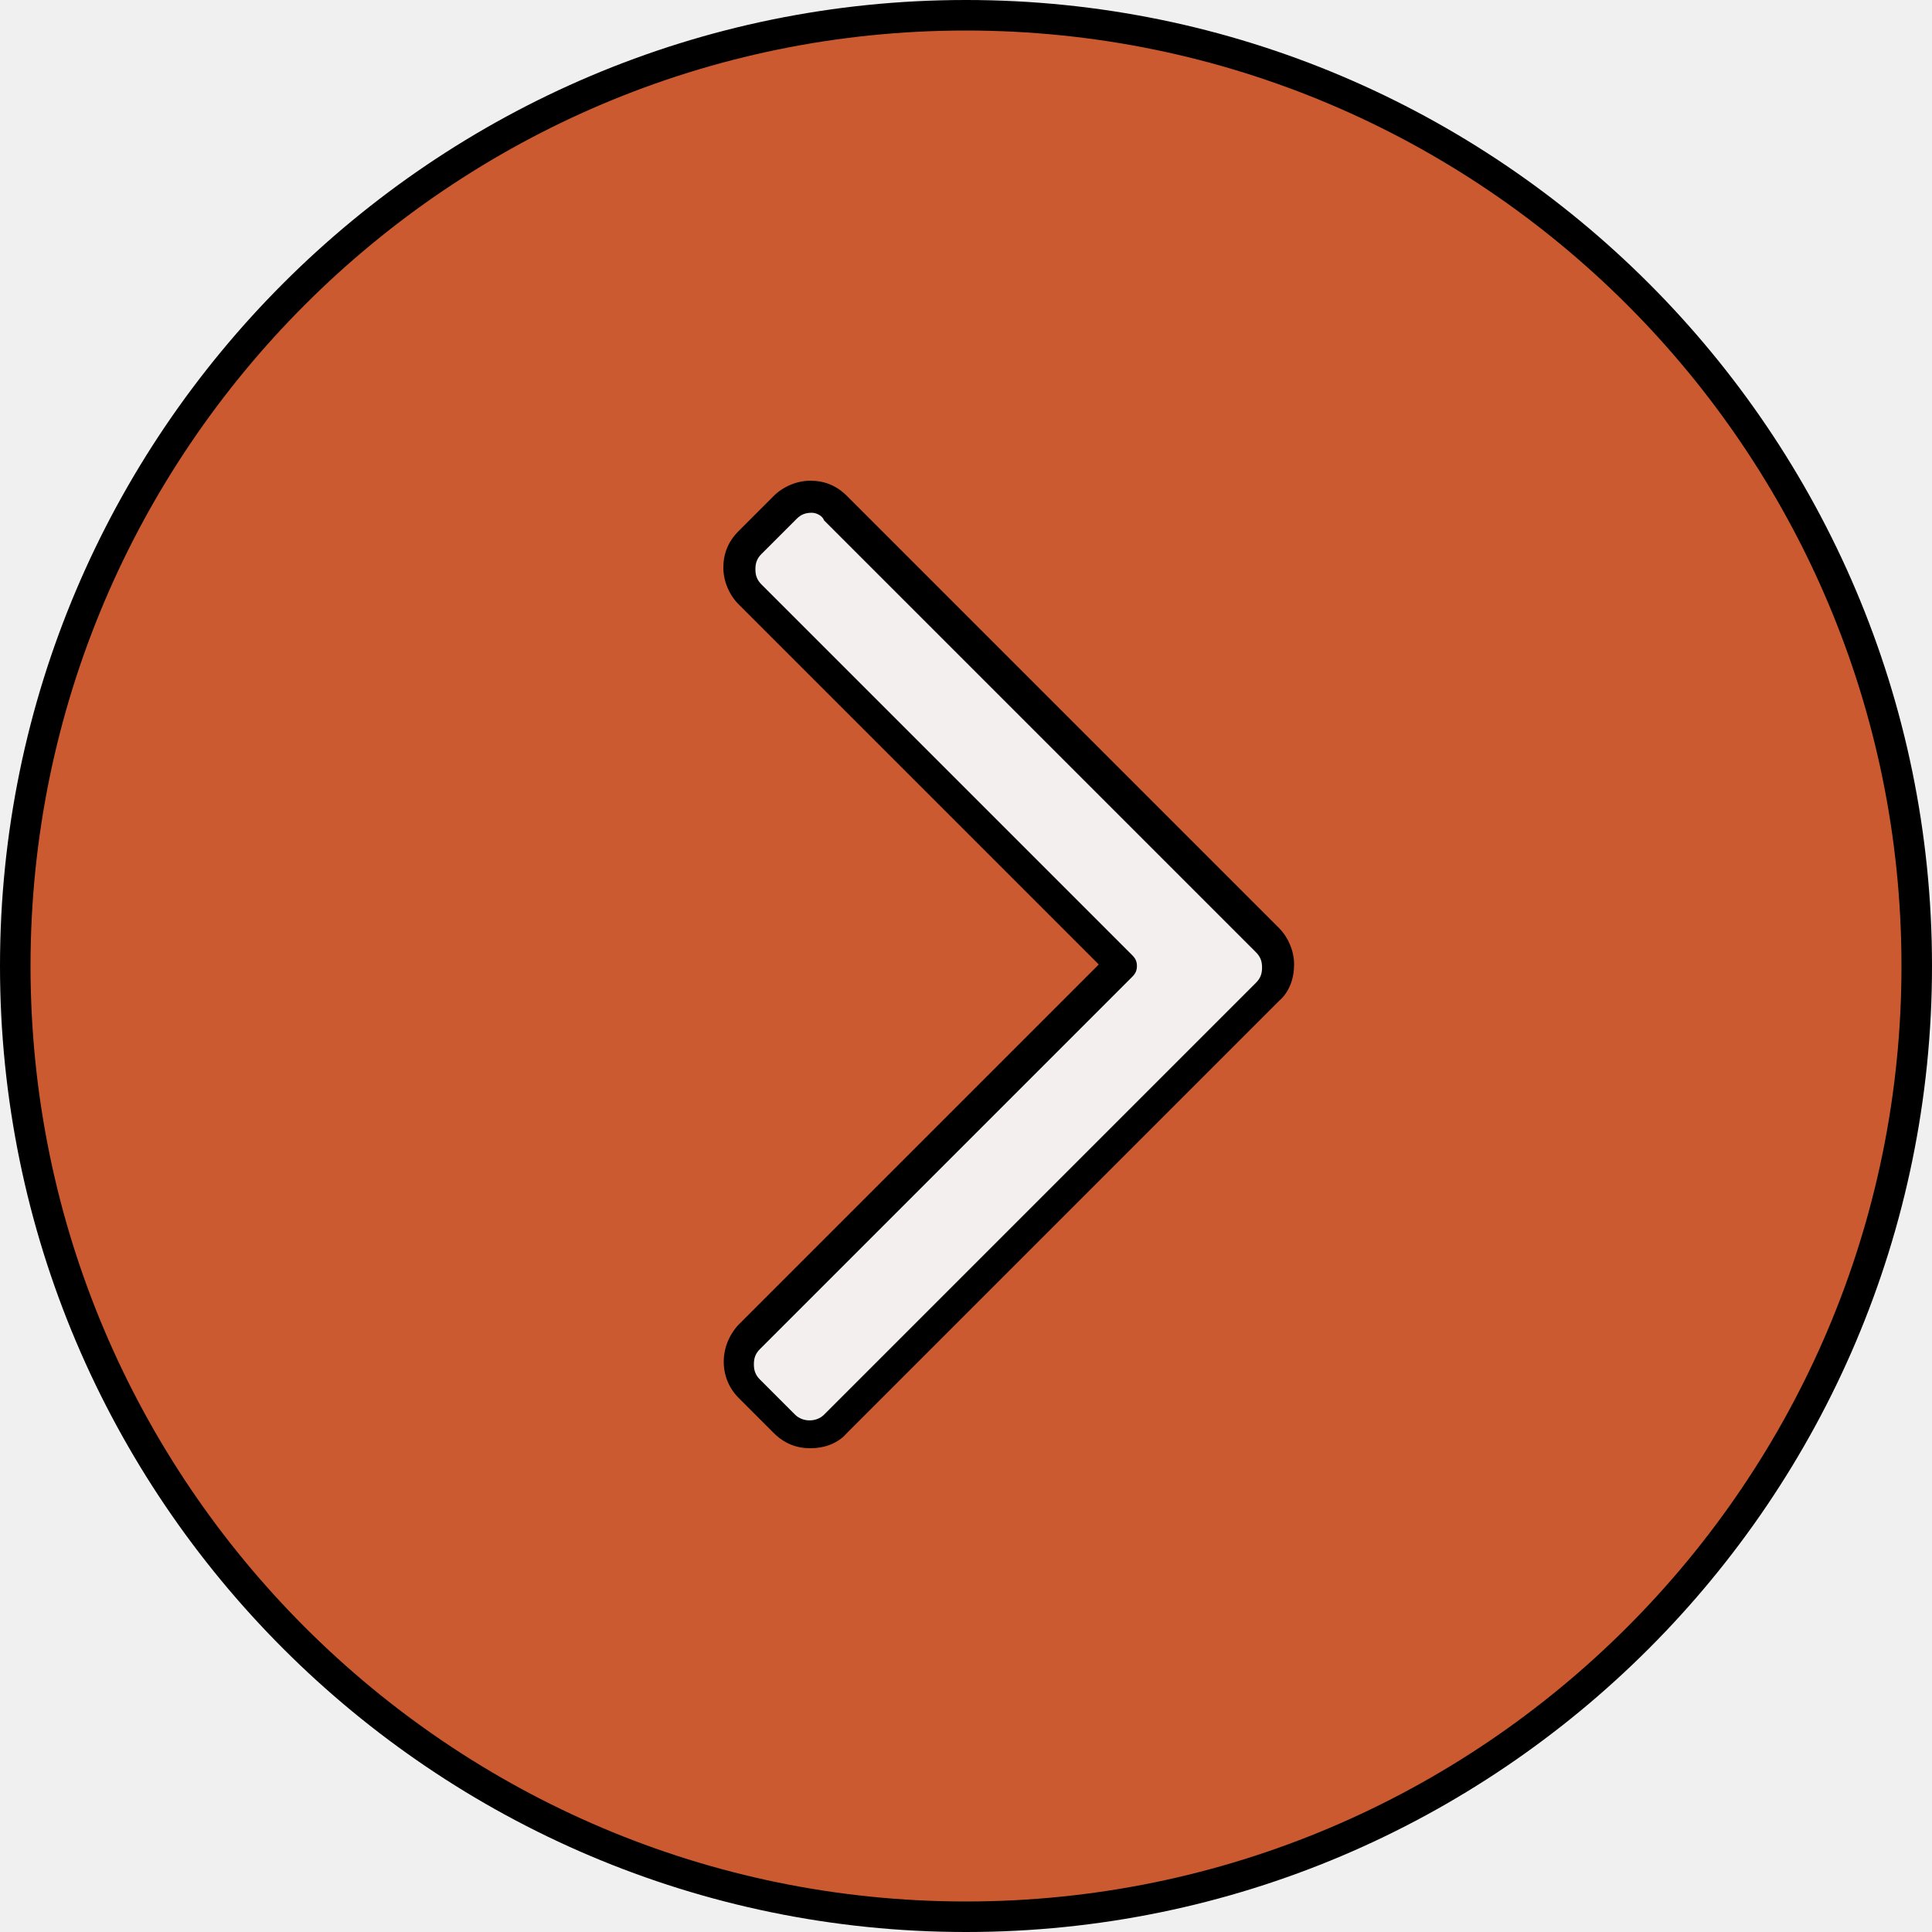
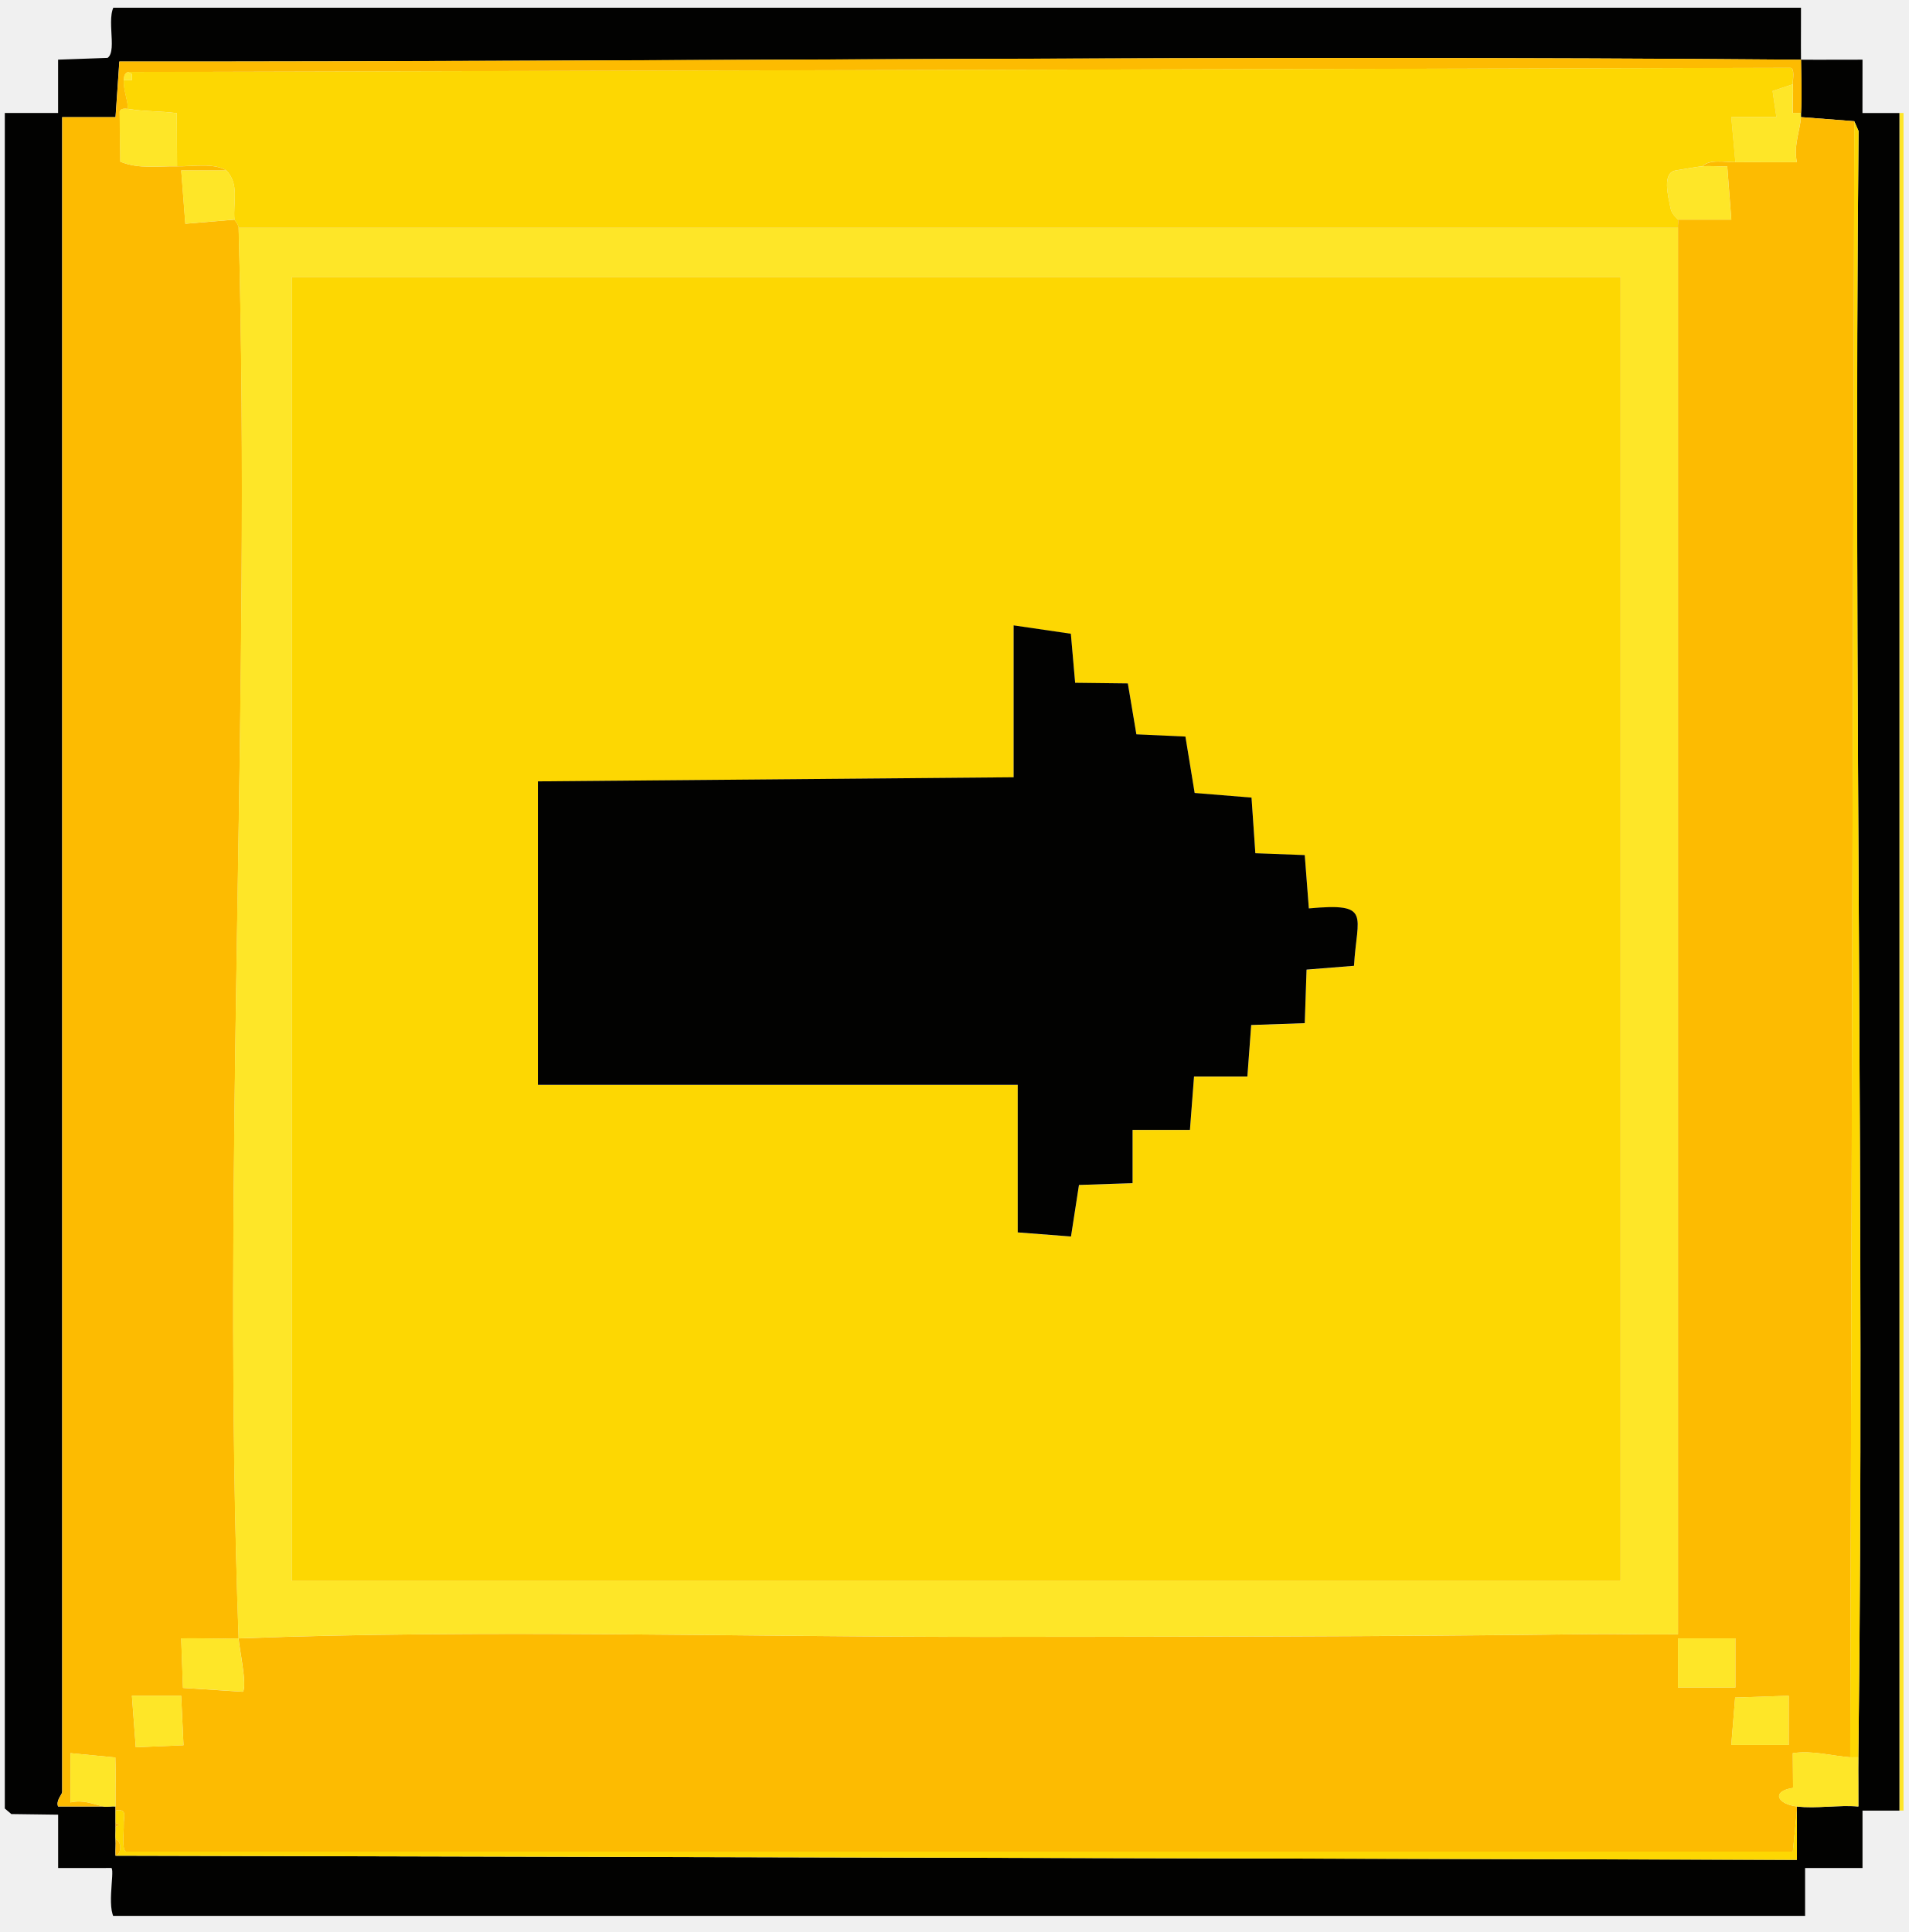
- <svg xmlns="http://www.w3.org/2000/svg" height="800px" width="800px" version="1.1" id="Layer_1" viewBox="0 0 506.4 506.4" xml:space="preserve">
-   <circle style="fill:#CB5A30;" cx="253.2" cy="253.2" r="249.2" />
-   <path style="fill:#F4EFEF;" d="M294,253.2L294,253.2L196.8,156c-3.6-3.6-3.6-9.6,0-13.2l9.2-9.2c3.6-3.6,9.6-3.6,13.2,0l113.2,113.2  c2,2,2.8,4.4,2.8,6.8s-0.8,4.8-2.8,6.8L219.2,373.6c-3.6,3.6-9.6,3.6-13.2,0l-9.2-9.2c-3.6-3.6-3.6-9.6,0-13.2L294,253.2z" />
-   <path d="M212.4,379.6c-3.6,0-6.8-1.2-9.6-4l-9.2-9.2c-5.2-5.2-5.2-13.6,0-19.2l94.4-94.4l-94.4-94.4c-2.4-2.4-4-6-4-9.6  s1.2-6.8,4-9.6l9.2-9.2c2.4-2.4,6-4,9.6-4l0,0c3.6,0,6.8,1.2,9.6,4l113.2,113.2c2.4,2.4,4,6,4,9.6s-1.2,7.2-4,9.6L222,375.6  C219.6,378.4,216,379.6,212.4,379.6z M212.8,134.4c-1.6,0-2.8,0.4-4,1.6l-9.2,9.2c-1.2,1.2-1.6,2.4-1.6,4s0.4,2.8,1.6,4l97.2,97.2  c0.8,0.8,1.2,1.6,1.2,2.8s-0.4,2-1.2,2.8l-97.6,97.6c-1.2,1.2-1.6,2.4-1.6,4s0.4,2.8,1.6,4l9.2,9.2c2,2,5.6,2,7.6,0l113.2-113.2  c1.2-1.2,1.6-2.4,1.6-4s-0.4-2.8-1.6-4L216,136.4C215.6,135.2,214,134.4,212.8,134.4L212.8,134.4z" />
-   <path d="M253.2,506.4C113.6,506.4,0,392.8,0,253.2S113.6,0,253.2,0s253.2,113.6,253.2,253.2S392.8,506.4,253.2,506.4z M253.2,8  C118,8,8,118,8,253.2s110,245.2,245.2,245.2s245.2-110,245.2-245.2S388.4,8,253.2,8z" />
+ <svg xmlns="http://www.w3.org/2000/svg" width="80" height="81" viewBox="0 0 80 81" fill="none">
+   <g clip-path="url(#clip0_236_257)">
+     <path d="M79.626 4.737H79.798V75.909H79.626V4.737Z" fill="#FEE628" />
+     <path d="M75.5 2.502C75.492 1.703 75.505 0.895 75.5 0.095H4.93C4.34 0.503 4.959 2.115 4.51 2.427L2.435 2.501V4.737H0.202V75.823L0.475 76.055L2.437 76.081V78.318L4.672 78.316C4.827 78.471 4.392 80.267 4.928 80.552H75.672V78.318H78.079V75.911H79.626V4.739H78.077L78.079 2.502C77.221 2.499 76.356 2.511 75.498 2.502C75.505 3.233 75.541 4.013 75.498 4.737C75.495 4.794 75.502 4.852 75.498 4.909L77.733 5.081L77.914 5.495C77.687 28.217 78.184 50.958 77.905 73.674C77.897 74.36 77.91 75.053 77.905 75.739C77.082 75.667 76.127 75.835 75.325 75.739V77.975L4.84 77.802C4.83 77.575 4.856 77.341 4.84 77.114C4.828 76.944 4.846 76.77 4.84 76.599C4.839 76.542 4.84 76.483 4.84 76.427C4.837 76.255 4.844 76.083 4.84 75.911C4.84 75.854 4.84 75.796 4.84 75.739C4.679 75.717 4.469 75.773 4.325 75.739H2.434C2.332 75.496 2.605 75.225 2.605 75.137V4.911H4.842L5.002 2.58C28.477 2.592 52.012 2.306 75.497 2.504L75.5 2.502Z" fill="#020201" />
+     <path d="M75.501 2.502C52.014 2.303 28.481 2.588 5.006 2.578L4.846 4.911H2.61V75.136C2.61 75.223 2.336 75.495 2.438 75.737H4.329C3.883 75.632 3.507 75.447 2.953 75.567V73.502L4.836 73.683C4.863 74.365 4.836 75.055 4.844 75.737C4.844 75.794 4.844 75.853 4.844 75.909C5.367 75.813 5.173 76.171 5.188 76.502C5.2 76.755 5.095 77.603 5.288 77.632H75.159L75.329 75.909V75.737C74.509 75.638 74.235 75.103 75.169 74.957L75.157 73.502C75.989 73.379 76.78 73.616 77.565 73.676L77.737 5.083L75.502 4.911C75.465 5.44 75.174 6.155 75.332 6.802C74.474 6.805 73.61 6.793 72.752 6.802C72.322 6.805 71.662 6.668 71.376 6.974C71.713 6.941 72.069 6.994 72.41 6.974L72.58 9.209H70.345C70.362 9.319 70.333 9.442 70.345 9.554V68.522C69.114 68.539 67.876 68.498 66.642 68.513C58.079 68.624 49.533 68.624 41.005 68.627C30.681 68.63 20.268 68.305 10.004 68.692C10.016 69.022 10.383 70.721 10.177 70.929L7.672 70.767L7.597 68.692C8.396 68.672 9.206 68.723 10.005 68.692C9.29 49.137 10.54 29.152 10.005 9.554C9.995 9.394 9.837 9.25 9.833 9.21L7.77 9.382L7.598 7.146H9.49C8.974 6.823 8.082 6.986 7.427 6.974C6.634 6.96 5.79 7.096 5.044 6.778L5.018 4.679C5.056 4.538 5.248 4.548 5.365 4.567C5.355 4.148 5.173 3.799 5.193 3.364C5.2 3.217 5.209 3.085 5.365 3.02L75.062 2.844C75.253 2.875 75.15 3.338 75.162 3.536C75.186 3.934 75.141 4.342 75.162 4.741H75.506C75.549 4.015 75.513 3.235 75.506 2.504L75.501 2.502ZM70.343 68.689H72.75V70.752H70.343V68.689ZM72.578 73.159L72.74 71.171L74.987 71.096V73.16H72.578V73.159ZM5.53 71.094H7.595L7.693 73.169L5.692 73.255L5.53 71.094Z" fill="#FDBB01" />
+     <path d="M75.328 75.909L75.158 77.628H5.288C5.097 77.602 5.2 76.753 5.188 76.502C5.172 76.17 5.367 75.813 4.844 75.909C4.847 76.081 4.841 76.253 4.844 76.425L5.012 76.511L4.844 76.597C4.849 76.769 4.832 76.942 4.844 77.112C5.112 77.183 5.102 77.745 4.844 77.8L75.33 77.974V75.909H75.328Z" fill="#FDD702" />
+     <path d="M77.563 73.674C77.676 73.683 77.793 73.669 77.907 73.674C78.185 50.958 77.69 28.217 77.915 5.495L77.735 5.081L77.563 73.674Z" fill="#FDD702" />
+     <path d="M75.156 3.534L74.309 3.816L74.469 4.907H72.578L72.749 6.8C73.607 6.793 74.472 6.805 75.33 6.8C75.172 6.152 75.462 5.438 75.5 4.909C75.503 4.852 75.496 4.794 75.5 4.737H75.156C75.135 4.34 75.18 3.933 75.156 3.534Z" fill="#FEE628" />
+     <path d="M77.563 73.674C76.778 73.614 75.987 73.379 75.155 73.501L75.167 74.955C74.233 75.101 74.507 75.638 75.327 75.736C76.147 75.834 77.084 75.665 77.907 75.736C77.912 75.05 77.898 74.357 77.907 73.671C77.793 73.666 77.677 73.679 77.563 73.671V73.674Z" fill="#FEE628" />
+     <path d="M4.844 75.737C4.834 75.055 4.863 74.365 4.835 73.683L2.953 73.502V75.567C3.508 75.447 3.883 75.632 4.328 75.739C4.473 75.773 4.682 75.717 4.844 75.739V75.737Z" fill="#FEE628" />
+     <path d="M4.844 77.8C5.102 77.745 5.112 77.183 4.844 77.112C4.859 77.34 4.833 77.573 4.844 77.8Z" fill="#FDBB01" />
+     <path d="M4.844 76.597L5.013 76.511L4.844 76.425C4.844 76.481 4.843 76.54 4.844 76.597Z" fill="#FDBB01" />
+     <path d="M10.001 9.551C10.536 29.149 9.286 49.134 10.001 68.689C9.204 68.718 8.392 68.668 7.593 68.689L7.668 70.764L10.173 70.925C10.38 70.719 10.012 69.019 10 68.689C20.265 68.304 30.677 68.629 41.001 68.624C49.529 68.62 58.073 68.62 66.638 68.51C67.872 68.495 69.11 68.536 70.343 68.519V9.551H10H10.001ZM12.236 11.614H67.936V66.282H12.236V11.614Z" fill="#FEE628" />
+     <path d="M5.36 3.018L5.53 3.106V3.36H5.188C5.167 3.795 5.35 4.144 5.36 4.563C6.087 4.685 6.665 4.648 7.414 4.744L7.423 6.97C8.078 6.982 8.97 6.819 9.486 7.142C10.05 7.728 9.763 8.483 9.83 9.205C9.833 9.245 9.991 9.389 10.002 9.549H70.343C70.331 9.437 70.36 9.313 70.343 9.205C70.34 9.178 70.085 9.002 70.035 8.746C69.929 8.206 69.662 7.238 70.259 7.142C70.57 7.092 71.139 6.993 71.374 6.968C71.66 6.662 72.32 6.8 72.75 6.797L72.578 4.905H74.469L74.309 3.814L75.157 3.532C75.145 3.336 75.248 2.872 75.057 2.841L5.36 3.016V3.018Z" fill="#FDD702" />
+     <path d="M5.36 4.565C5.244 4.546 5.05 4.536 5.012 4.677L5.038 6.776C5.784 7.094 6.628 6.958 7.421 6.972L7.412 4.746C6.663 4.648 6.087 4.687 5.358 4.565H5.36Z" fill="#FEE628" />
+     <path d="M71.375 6.972C71.138 6.994 70.569 7.094 70.259 7.146C69.664 7.242 69.929 8.21 70.035 8.75C70.085 9.006 70.34 9.181 70.343 9.209H72.578L72.408 6.972C72.069 6.994 71.713 6.939 71.375 6.972Z" fill="#FEE628" />
+     <path d="M70.343 68.689H72.75V70.752H70.343V68.689Z" fill="#FEE628" />
+     <path d="M72.578 73.158H74.985L74.986 71.094L72.739 71.171L72.578 73.158Z" fill="#FEE628" />
+     <path d="M5.53 71.094L5.693 73.255L7.692 73.171L7.596 71.094H5.53Z" fill="#FEE628" />
+     <path d="M9.486 7.144H7.595L7.767 9.379L9.83 9.207C9.763 8.485 10.05 7.73 9.486 7.144Z" fill="#FEE628" />
+     <path d="M5.188 3.362H5.53V3.106L5.36 3.018C5.204 3.083 5.195 3.216 5.188 3.362Z" fill="#FEE628" />
+     <path d="M12.237 11.614V66.282H67.936V11.614H12.237ZM42.493 26.226L44.893 26.577L45.074 28.633L47.283 28.659L47.641 30.794L49.697 30.888L50.083 33.252L52.468 33.447L52.628 35.779L54.699 35.857L54.871 38.092C57.527 37.847 56.884 38.375 56.764 40.498L54.775 40.658L54.699 42.903L52.454 42.981L52.294 45.142H50.058L49.886 47.375H47.479V49.611L45.234 49.685L44.9 51.846L42.667 51.674V45.486H22.553V32.764L42.495 32.592V26.231L42.493 26.226Z" fill="#FDD702" />
+     <path d="M42.493 26.226V32.587L22.551 32.759V45.48H42.665V51.669L44.898 51.841L45.232 49.68L47.479 49.606V47.37H49.884L50.056 45.133H52.292L52.452 42.974L54.697 42.897L54.773 40.651L56.762 40.492C56.883 38.368 57.525 37.841 54.869 38.085L54.697 35.85L52.626 35.772L52.466 33.44L50.082 33.245L49.695 30.881L47.639 30.787L47.281 28.652L45.072 28.626L44.892 26.57L42.492 26.219L42.493 26.226Z" fill="#020201" />
+   </g>
+   <defs>
+     <clipPath id="clip0_236_257">
+       <rect width="80" height="80" fill="white" transform="matrix(-1 0 0 1 80 0.323975)" />
+     </clipPath>
+   </defs>
</svg>
